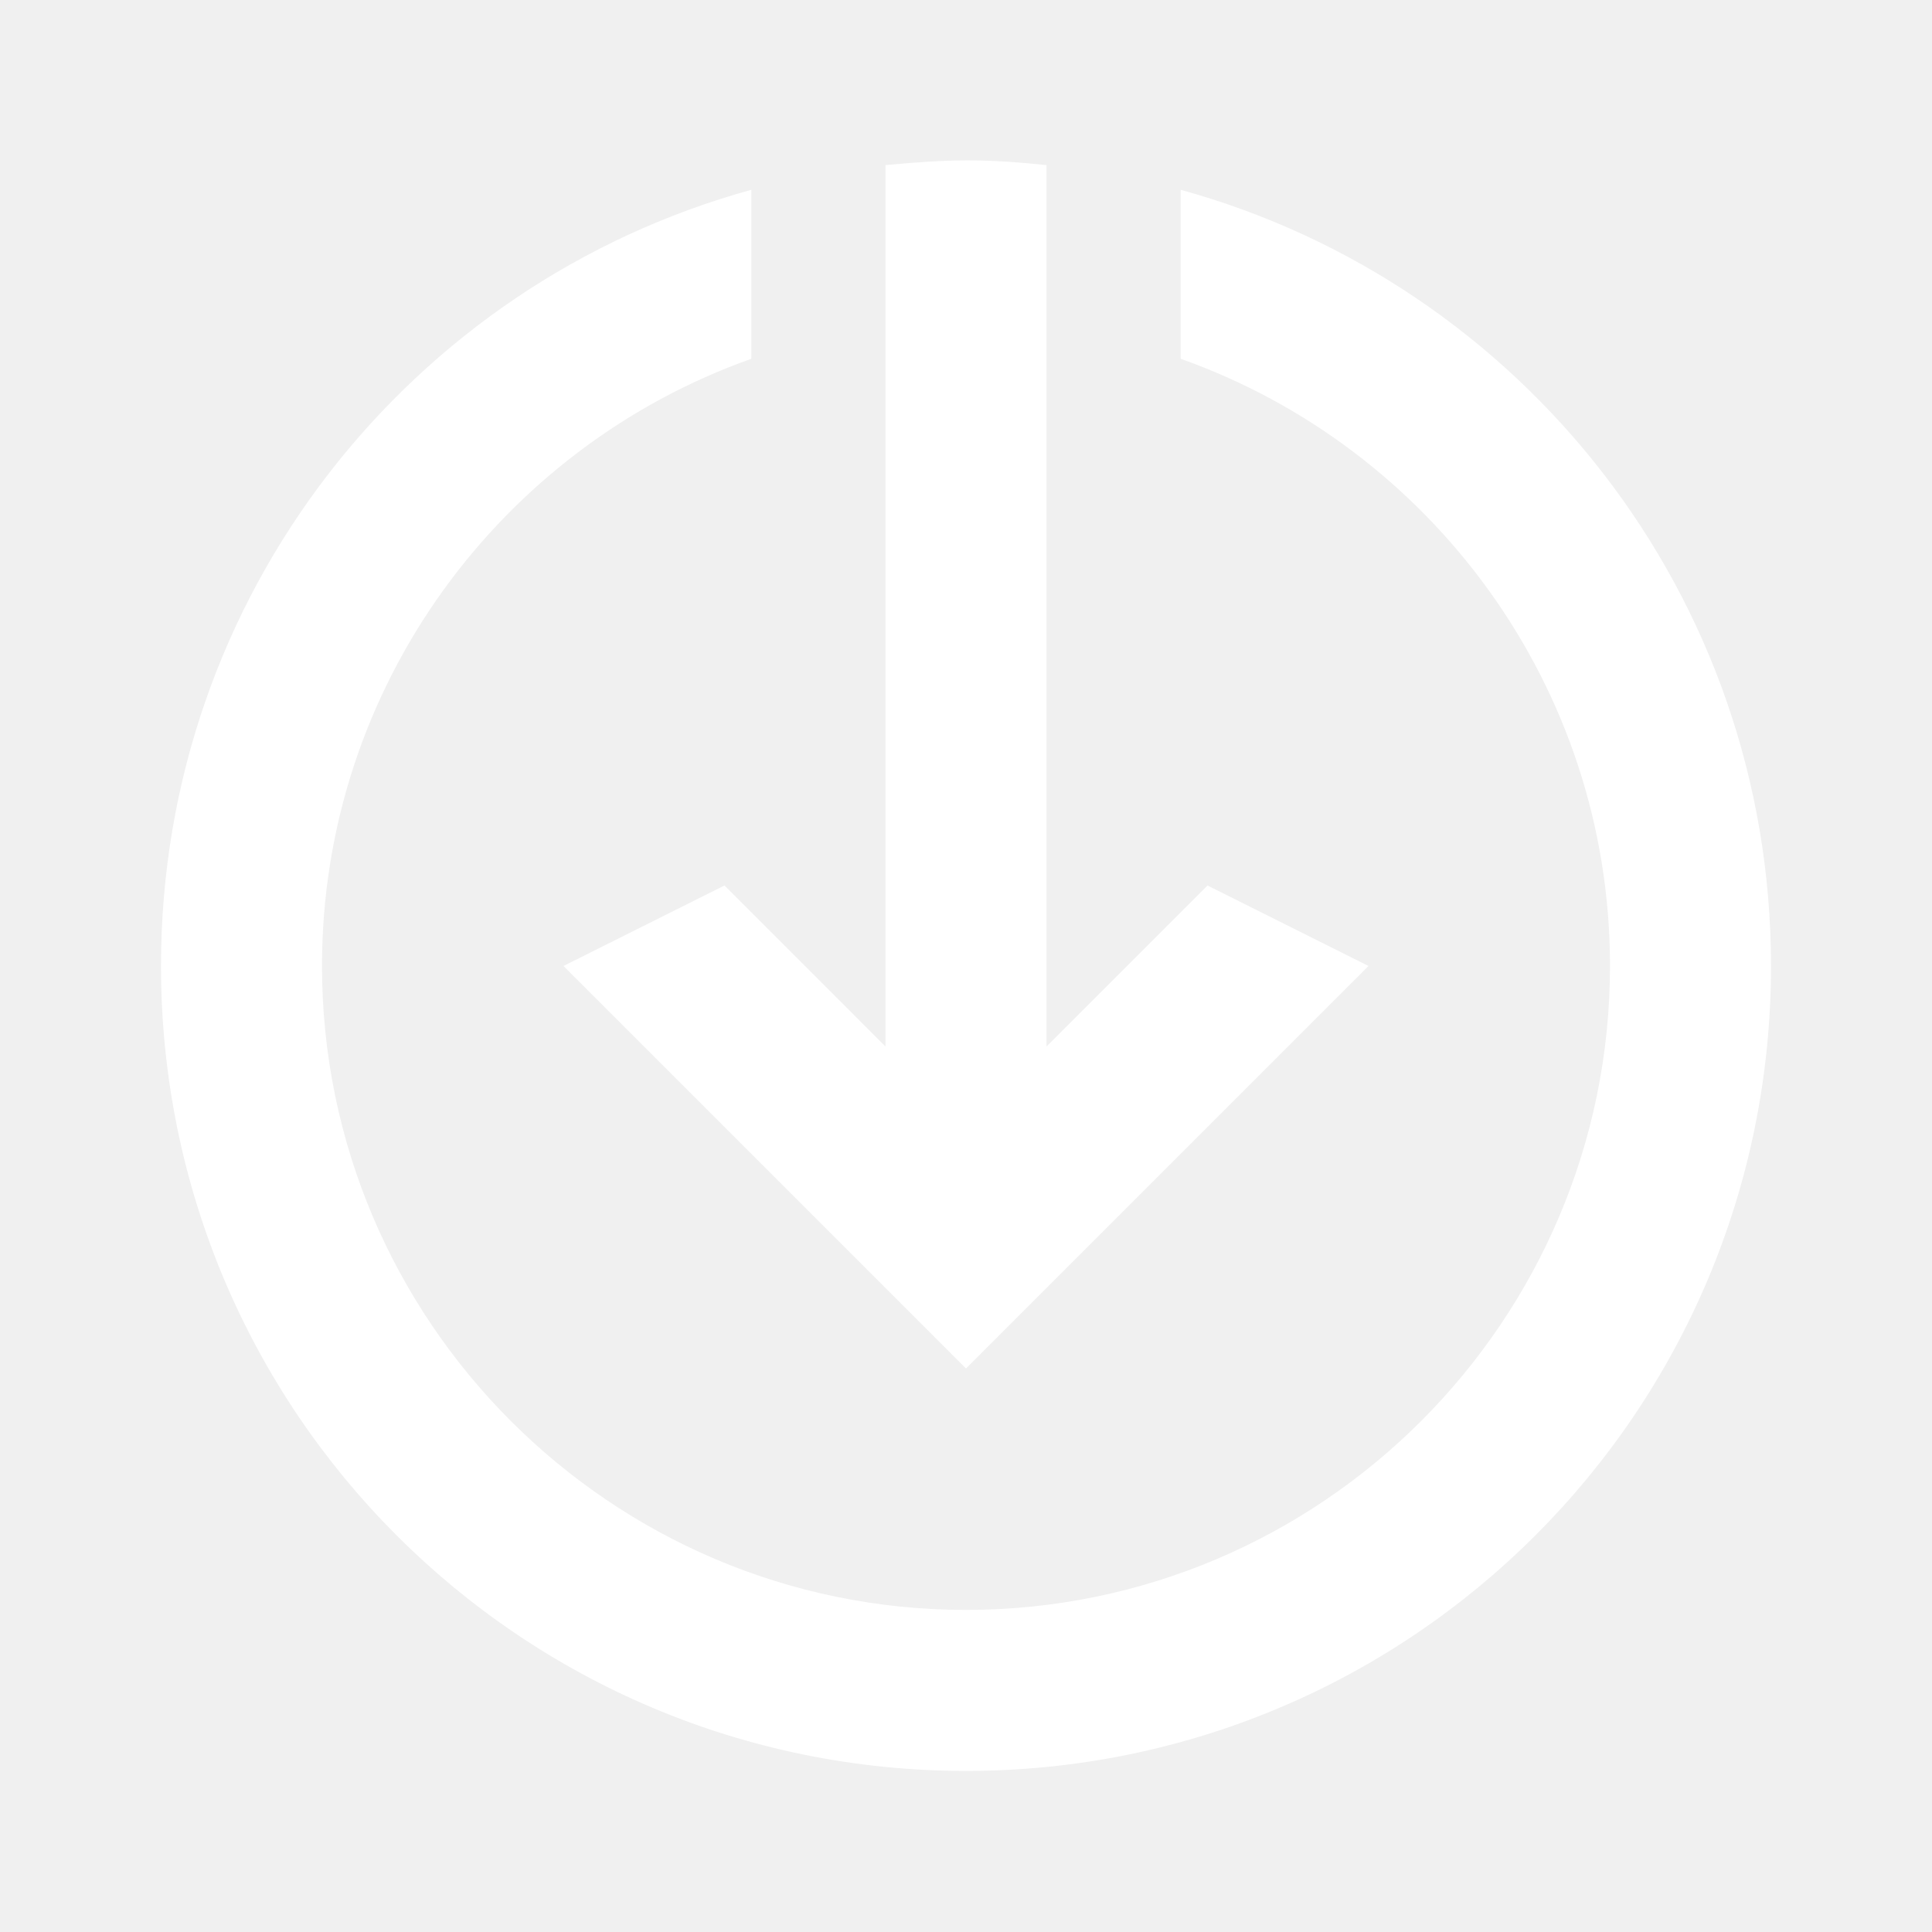
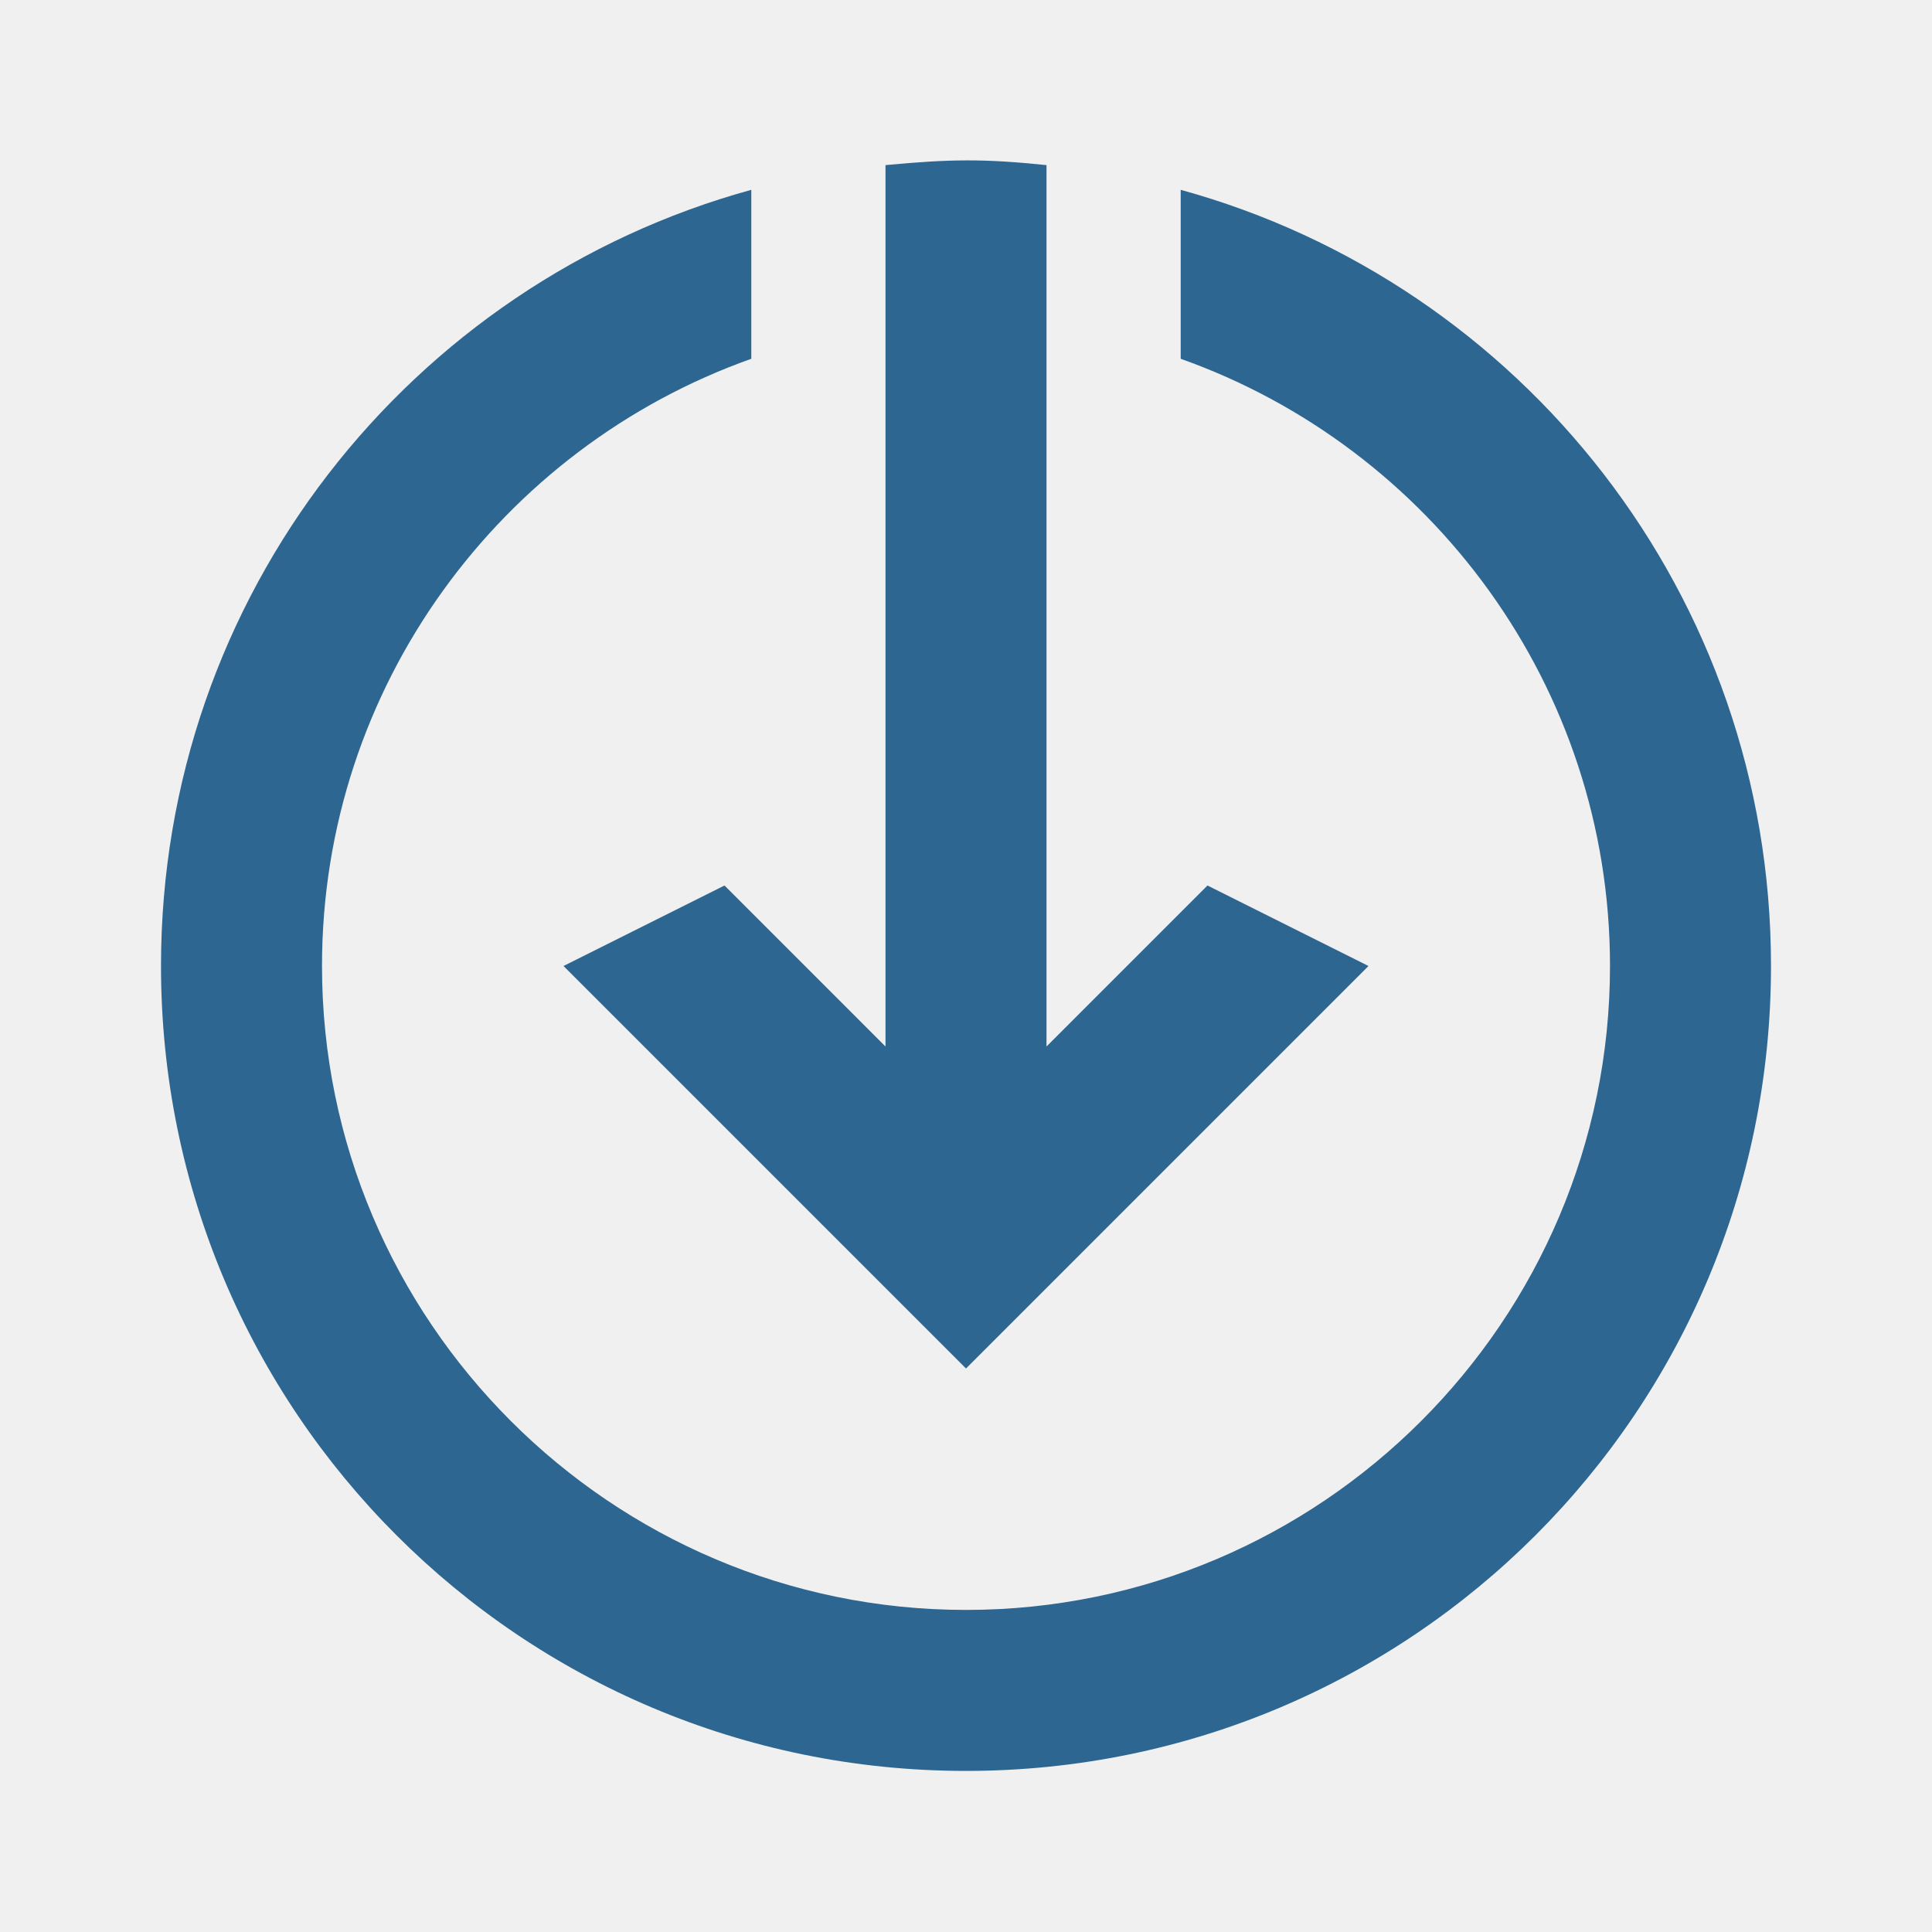
<svg xmlns="http://www.w3.org/2000/svg" width="24" height="24" viewBox="0 0 24 24" fill="none">
-   <path fill-rule="evenodd" clip-rule="evenodd" d="M13 2.051C12.221 1.971 11.81 1.975 11 2.051V13L9 11L7 12L12 17L17 12L15 11L13 13V2.051ZM2 11.999C2 7.393 5.101 3.522 9.333 2.358V4.457C6.23 5.558 4 8.524 4 11.999C4 16.409 7.59 19.999 12 19.999C16.41 19.999 20 16.409 20 11.999C20 8.524 17.77 5.558 14.667 4.457V2.358C18.899 3.522 22 7.393 22 11.999C22 17.529 17.53 21.999 12 21.999C6.47 21.999 2 17.529 2 11.999Z" fill="white" />
+   <path fill-rule="evenodd" clip-rule="evenodd" d="M13 2.051C12.221 1.971 11.81 1.975 11 2.051V13L9 11L7 12L12 17L17 12L15 11L13 13V2.051ZM2 11.999C2 7.393 5.101 3.522 9.333 2.358V4.457C6.23 5.558 4 8.524 4 11.999C4 16.409 7.59 19.999 12 19.999C16.41 19.999 20 16.409 20 11.999C20 8.524 17.77 5.558 14.667 4.457V2.358C18.899 3.522 22 7.393 22 11.999C22 17.529 17.53 21.999 12 21.999C6.47 21.999 2 17.529 2 11.999Z" fill="#2E6692" />
</svg>
